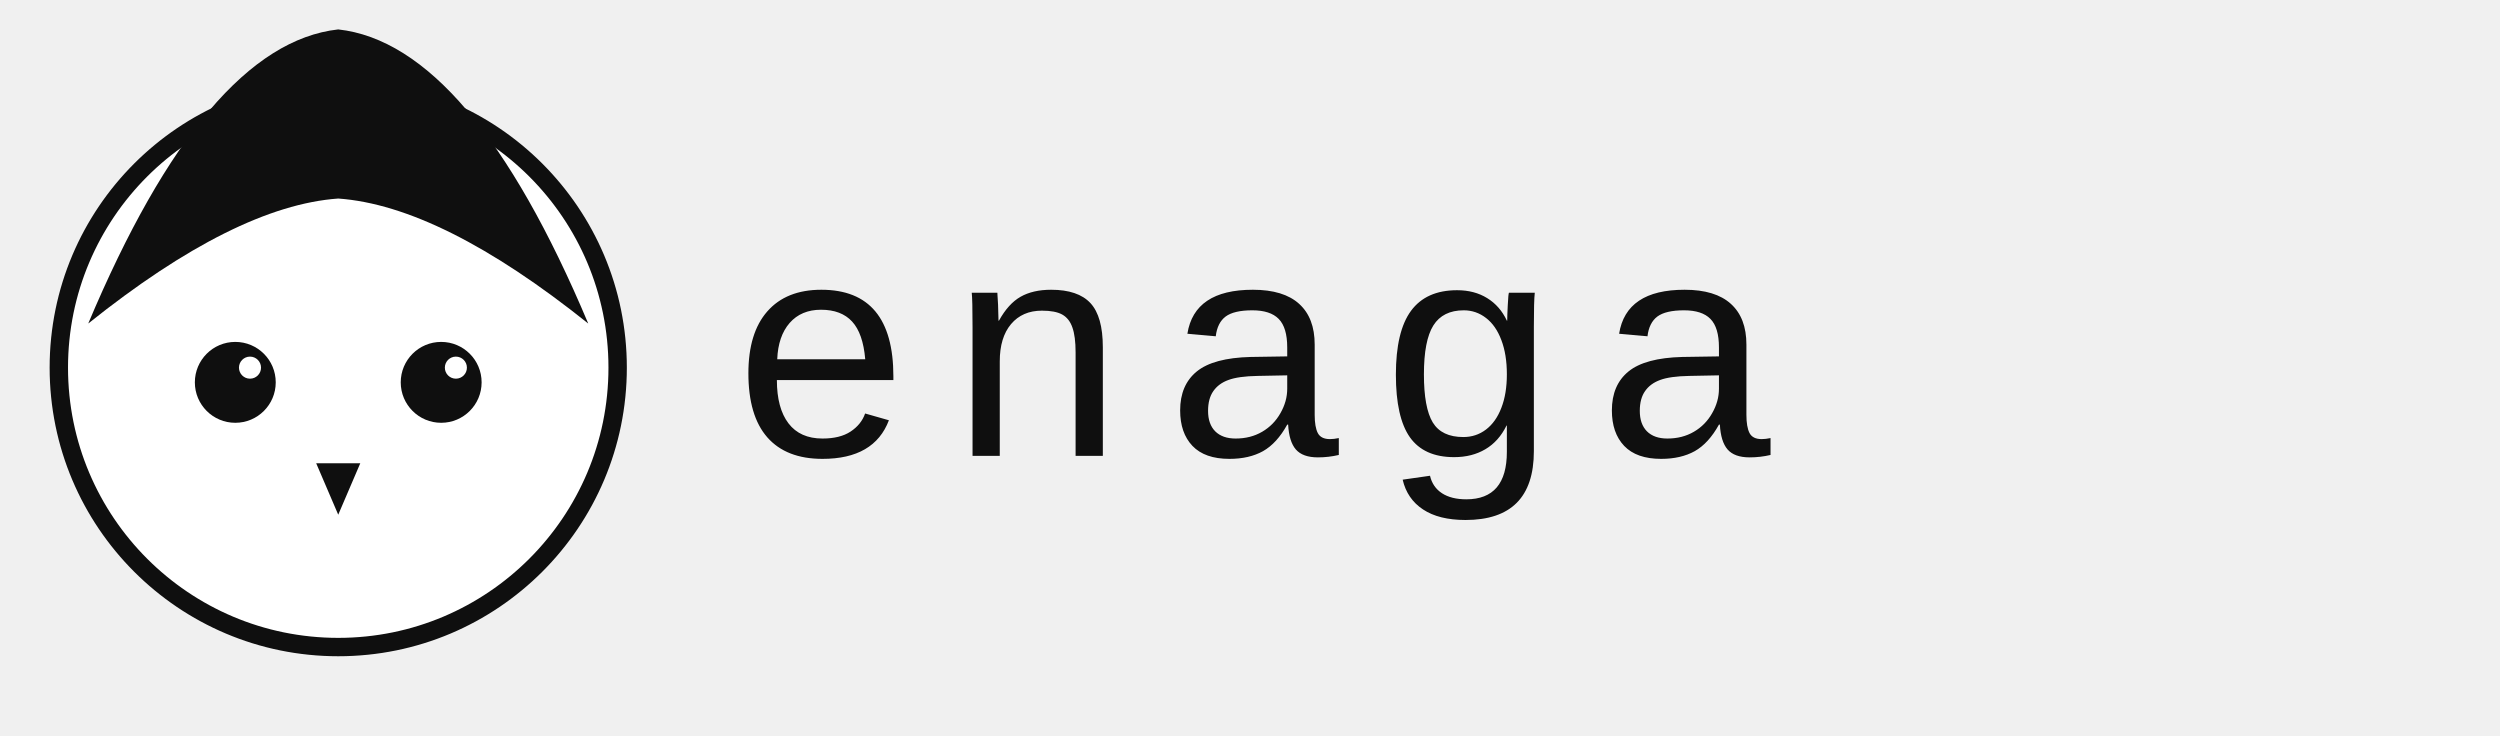
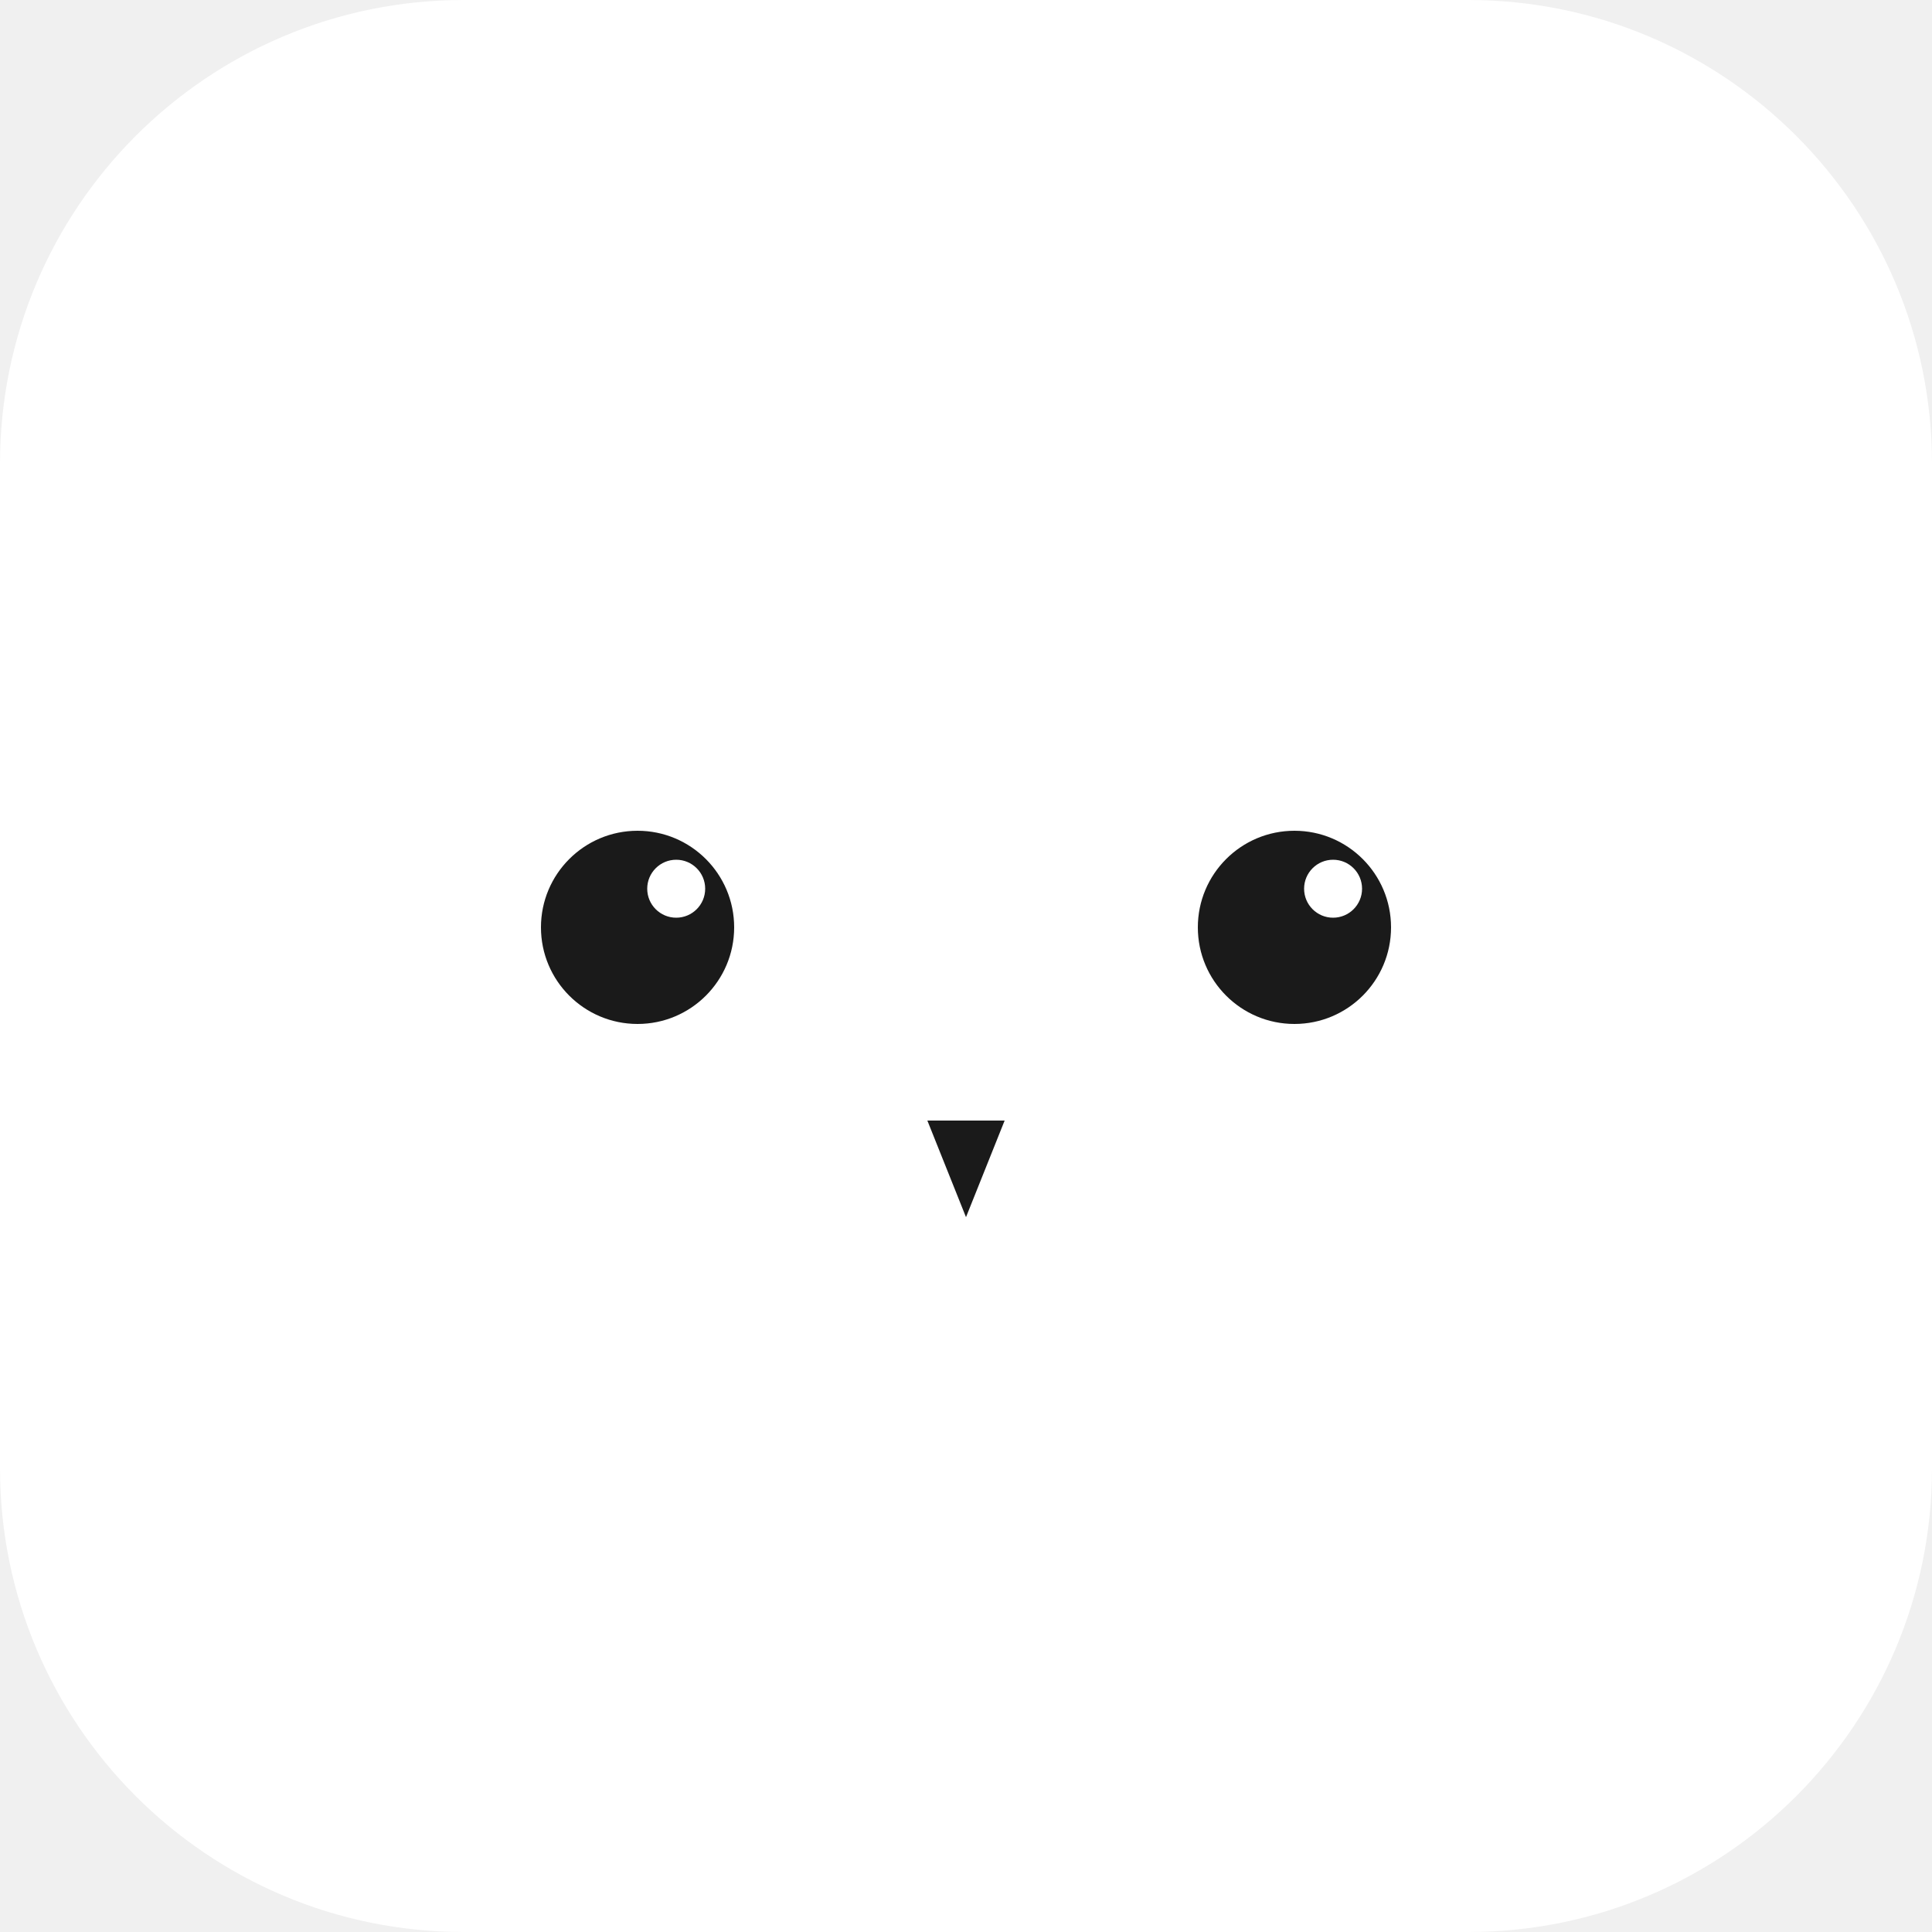
- <svg xmlns="http://www.w3.org/2000/svg" viewBox="0 0 340 100" width="340" height="100">
-   <circle cx="46" cy="50" r="38" fill="#FFFFFF" stroke="#0F0F0F" stroke-width="2.5" />
-   <path d="M12 44 Q28 6 46 4 Q64 6 80 44 Q60 28 46 27 Q32 28 12 44Z" fill="#0F0F0F" />
-   <circle cx="32" cy="52" r="5.5" fill="#0F0F0F" />
-   <circle cx="34" cy="50" r="1.5" fill="#FFFFFF" />
-   <circle cx="60" cy="52" r="5.5" fill="#0F0F0F" />
-   <circle cx="62" cy="50" r="1.5" fill="#FFFFFF" />
-   <path d="M43 63 L46 70 L49 63Z" fill="#0F0F0F" />
-   <text x="100" y="62" font-family="'Helvetica Neue', Arial, sans-serif" font-size="42" font-weight="300" fill="#0F0F0F" letter-spacing="6">enaga</text>
+ <svg xmlns="http://www.w3.org/2000/svg" viewBox="0 0 200 200" width="200" height="200">
+   <rect x="0" y="0" width="200" height="200" rx="48" fill="#FFFFFF" />
+   <circle cx="66" cy="96" r="10" fill="#1A1A1A" />
+   <circle cx="70" cy="92" r="3" fill="#FFFFFF" />
+   <circle cx="134" cy="96" r="10" fill="#1A1A1A" />
+   <circle cx="138" cy="92" r="3" fill="#FFFFFF" />
+   <path d="M96 116 L100 126 L104 116Z" fill="#1A1A1A" />
</svg>
